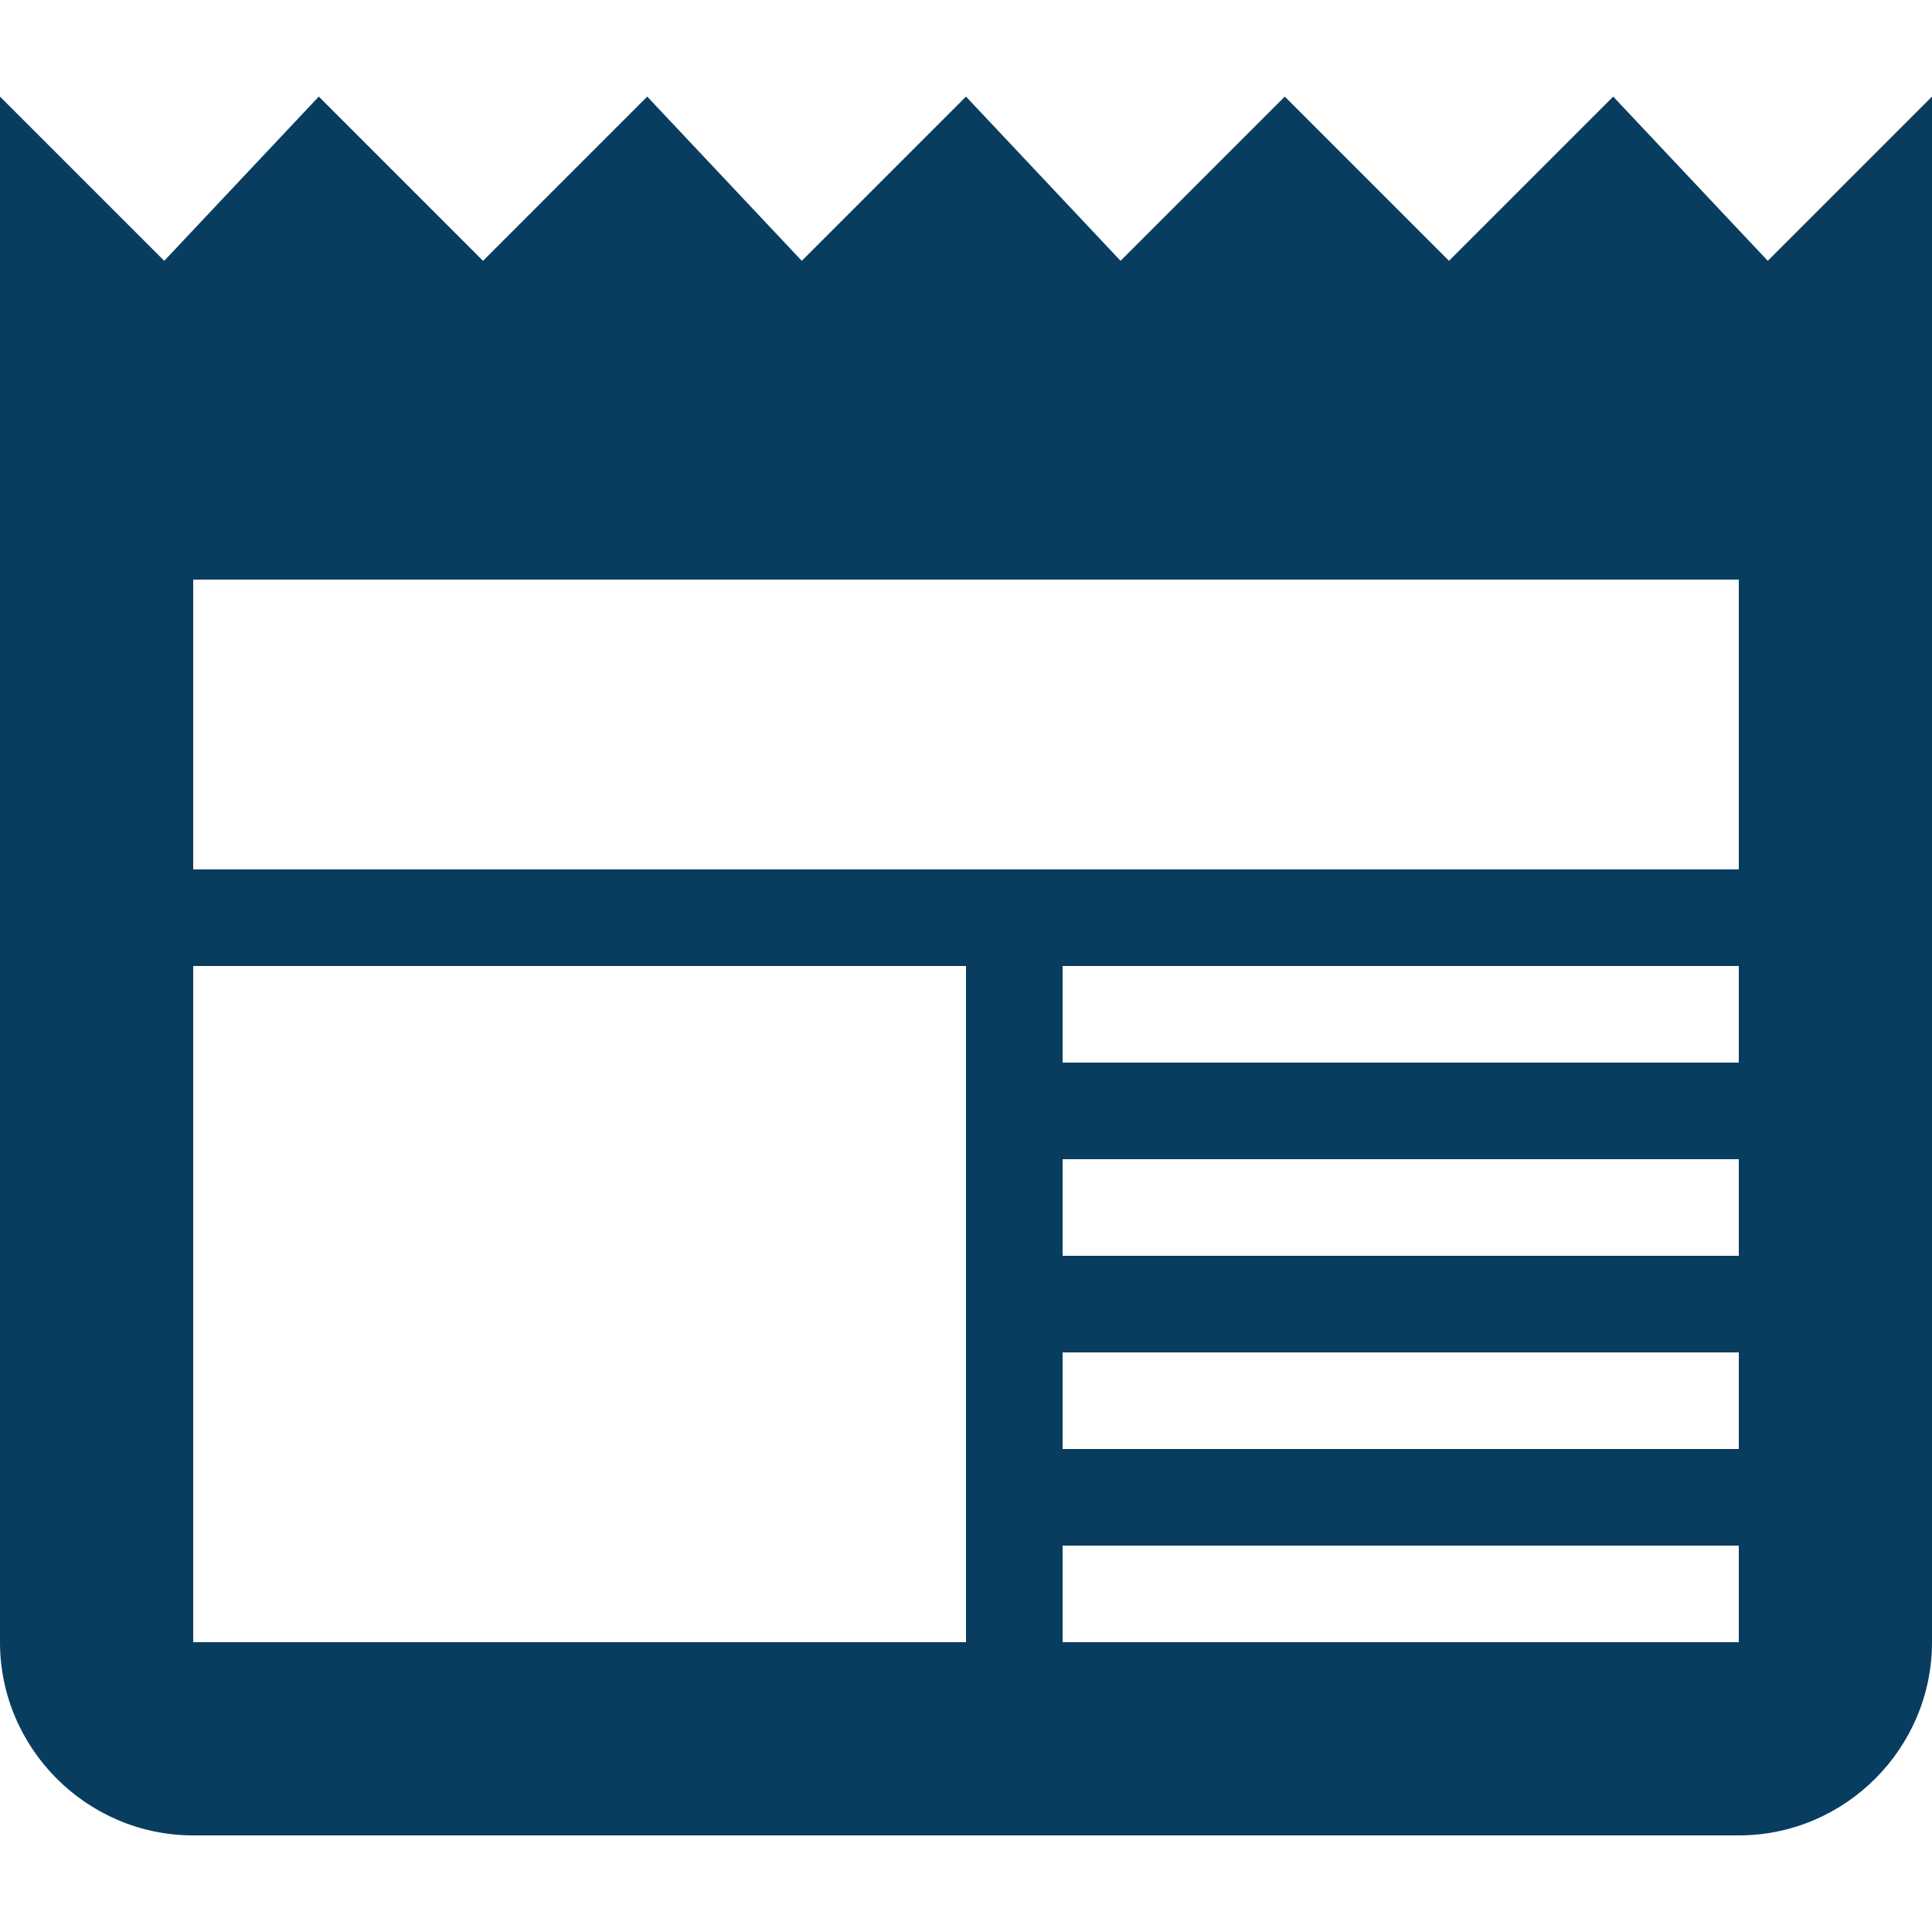
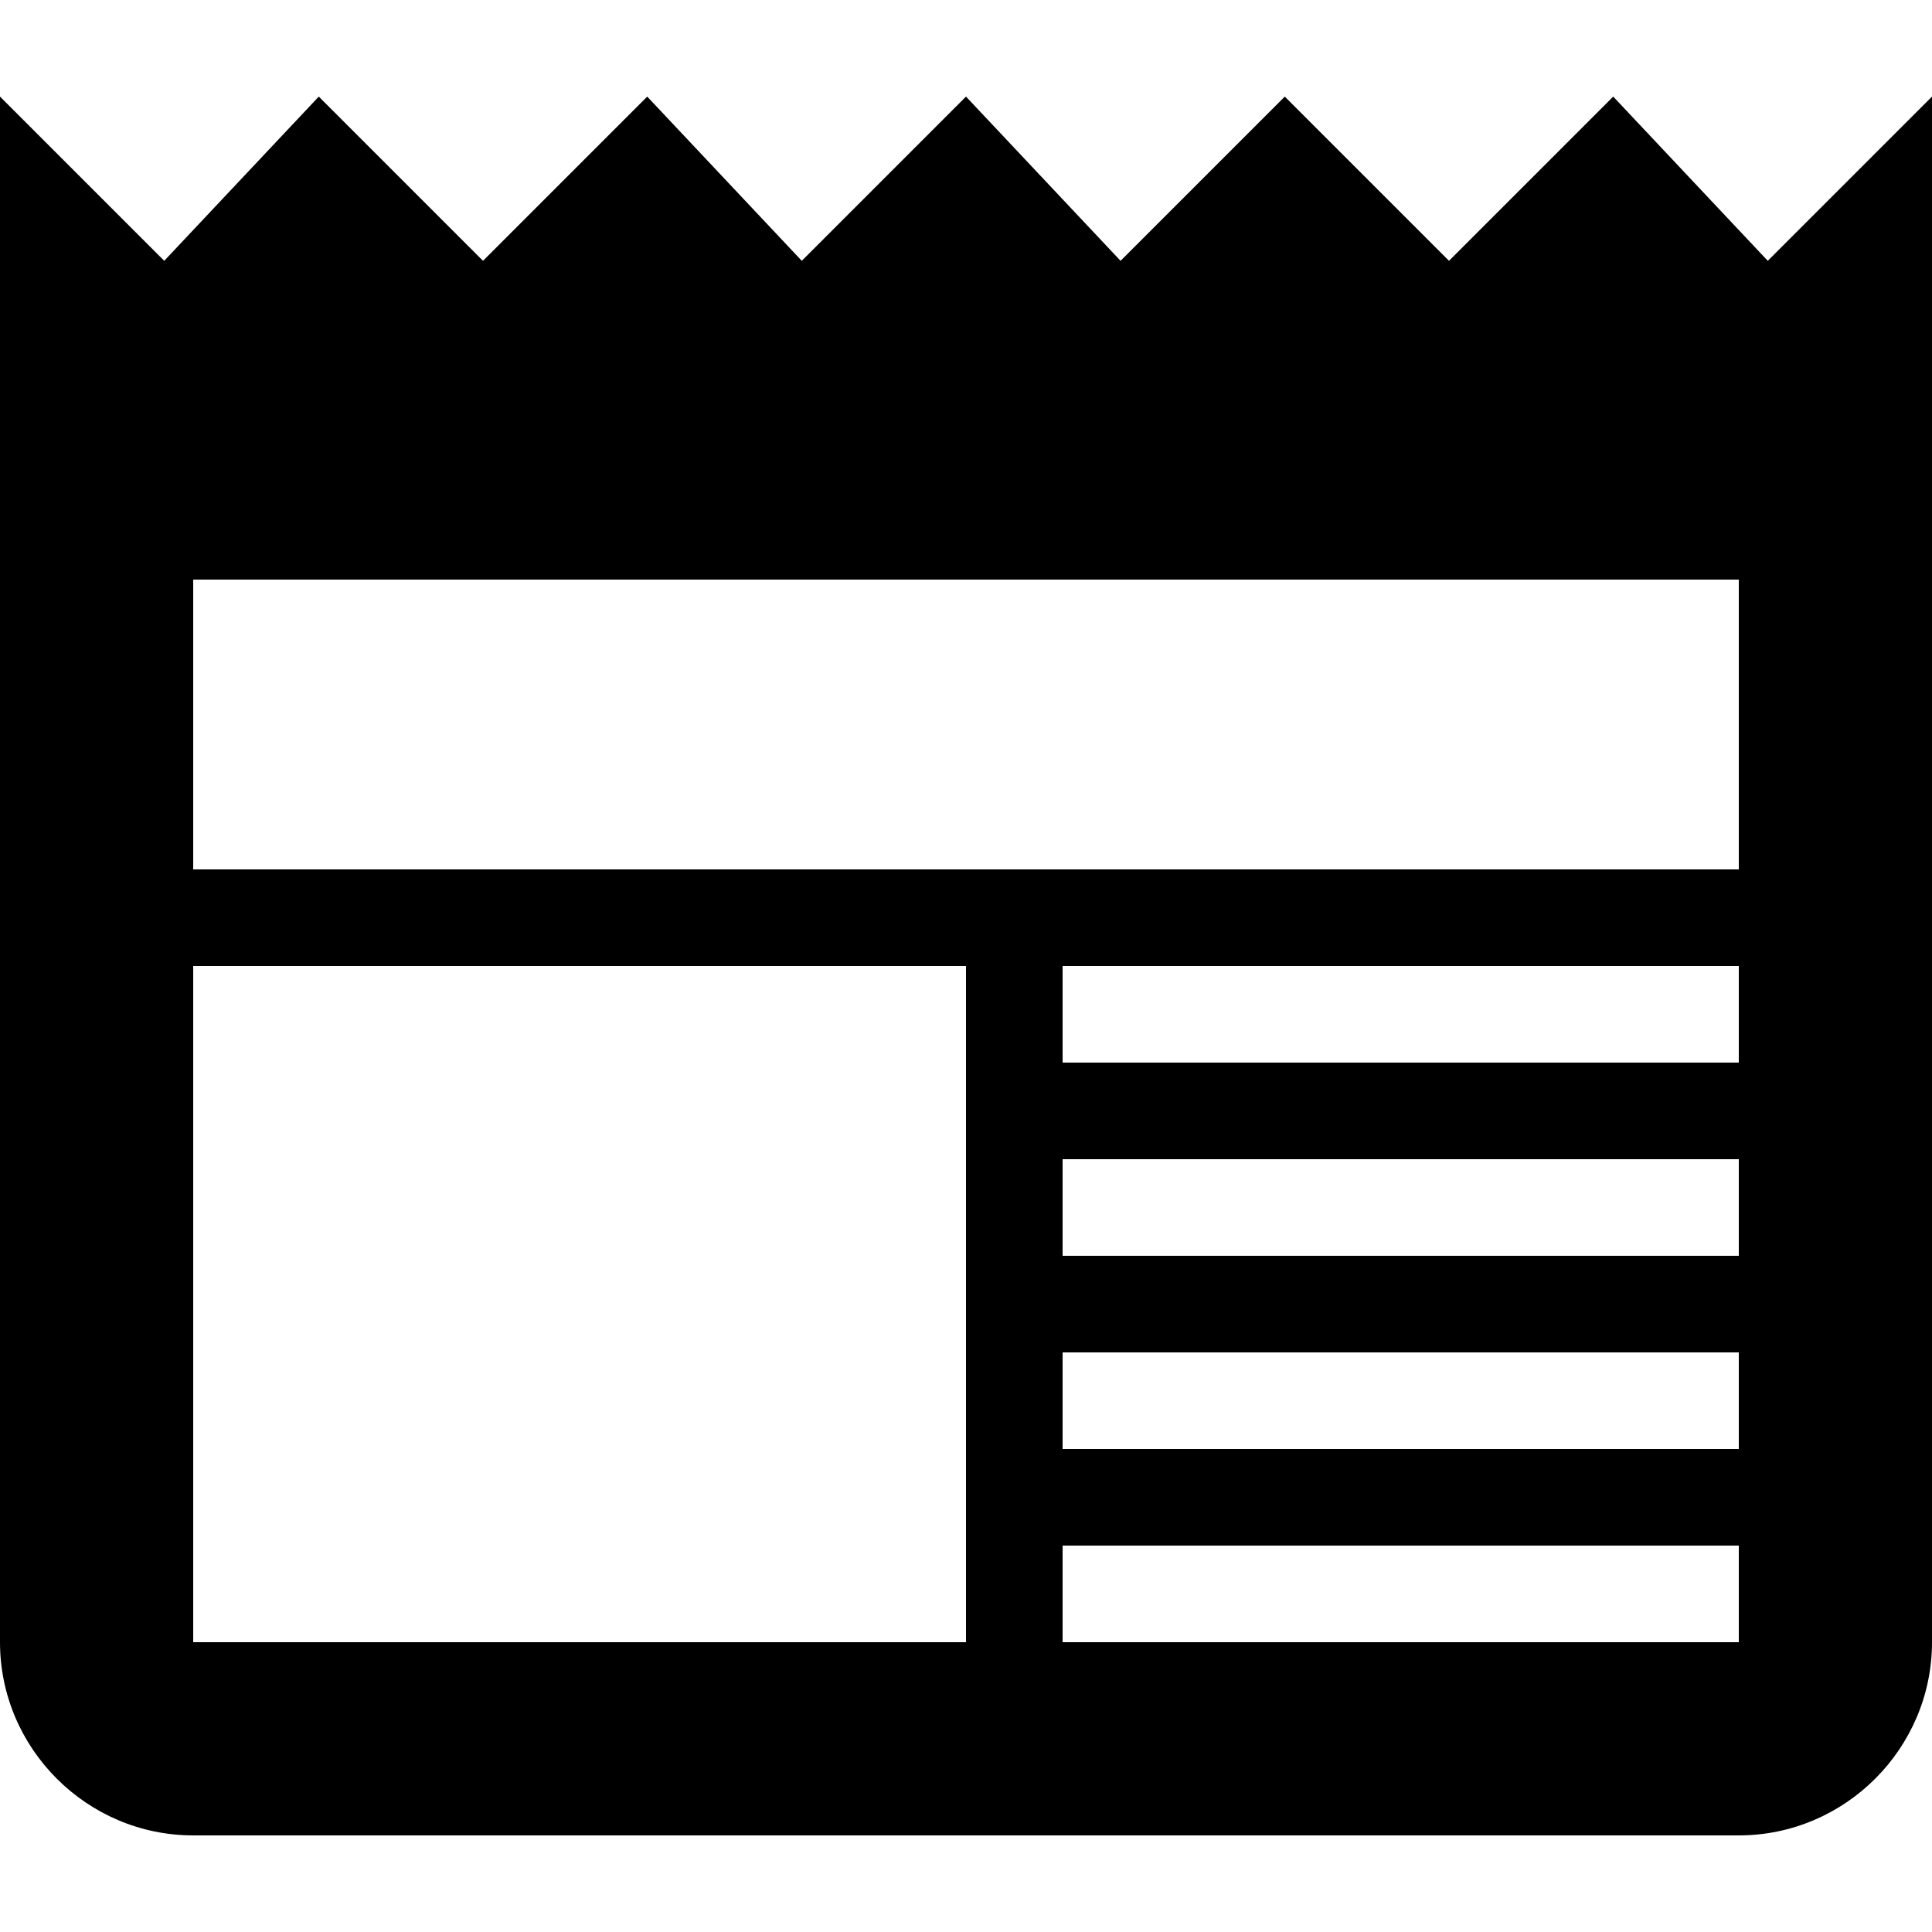
- <svg xmlns="http://www.w3.org/2000/svg" width="100" height="100" viewBox="0 0 100 100" fill="none">
-   <path d="M91.5 13.5L83.5 5L75 13.5L66.5 5L58 13.5L50 5L41.5 13.5L33.5 5L25 13.5L16.5 5L8.5 13.5L0 5V85C0 90.5 4.5 95 10 95H90C95.5 95 100 90.5 100 85V5L91.5 13.5ZM50 85H10V50H50V85ZM90 85H55V80H90V85ZM90 75H55V70H90V75ZM90 65H55V60H90V65ZM90 55H55V50H90V55ZM90 45H10V30H90V45Z" fill="#083D60" />
+ <svg xmlns="http://www.w3.org/2000/svg" version="1.1" id="Capa_1" x="0px" y="0px" width="510px" height="510px" viewBox="0 0 510 510" style="enable-background:new 0 0 510 510;" xml:space="preserve">
+   <g>
+     <g id="news">
+       <path d="M466.65,68.85L425.85,25.5L382.5,68.85L339.15,25.5L295.8,68.85L255,25.5l-43.35,43.35l-40.8-43.35L127.5,68.85    L84.15,25.5l-40.8,43.35L0,25.5v408c0,28.05,22.95,51,51,51h408c28.05,0,51-22.95,51-51v-408L466.65,68.85z M255,433.5H51V255h204    V433.5z M459,433.5H280.5V408H459V433.5z M459,382.5H280.5V357H459V382.5z M459,331.5H280.5V306H459V331.5z M459,280.5H280.5V255    H459V280.5z M459,229.5H51V153h408V229.5z" />
+     </g>
+   </g>
+   <g>
+ </g>
+   <g>
+ </g>
+   <g>
+ </g>
+   <g>
+ </g>
+   <g>
+ </g>
+   <g>
+ </g>
+   <g>
+ </g>
+   <g>
+ </g>
+   <g>
+ </g>
+   <g>
+ </g>
+   <g>
+ </g>
+   <g>
+ </g>
+   <g>
+ </g>
+   <g>
+ </g>
+   <g>
+ </g>
</svg>
